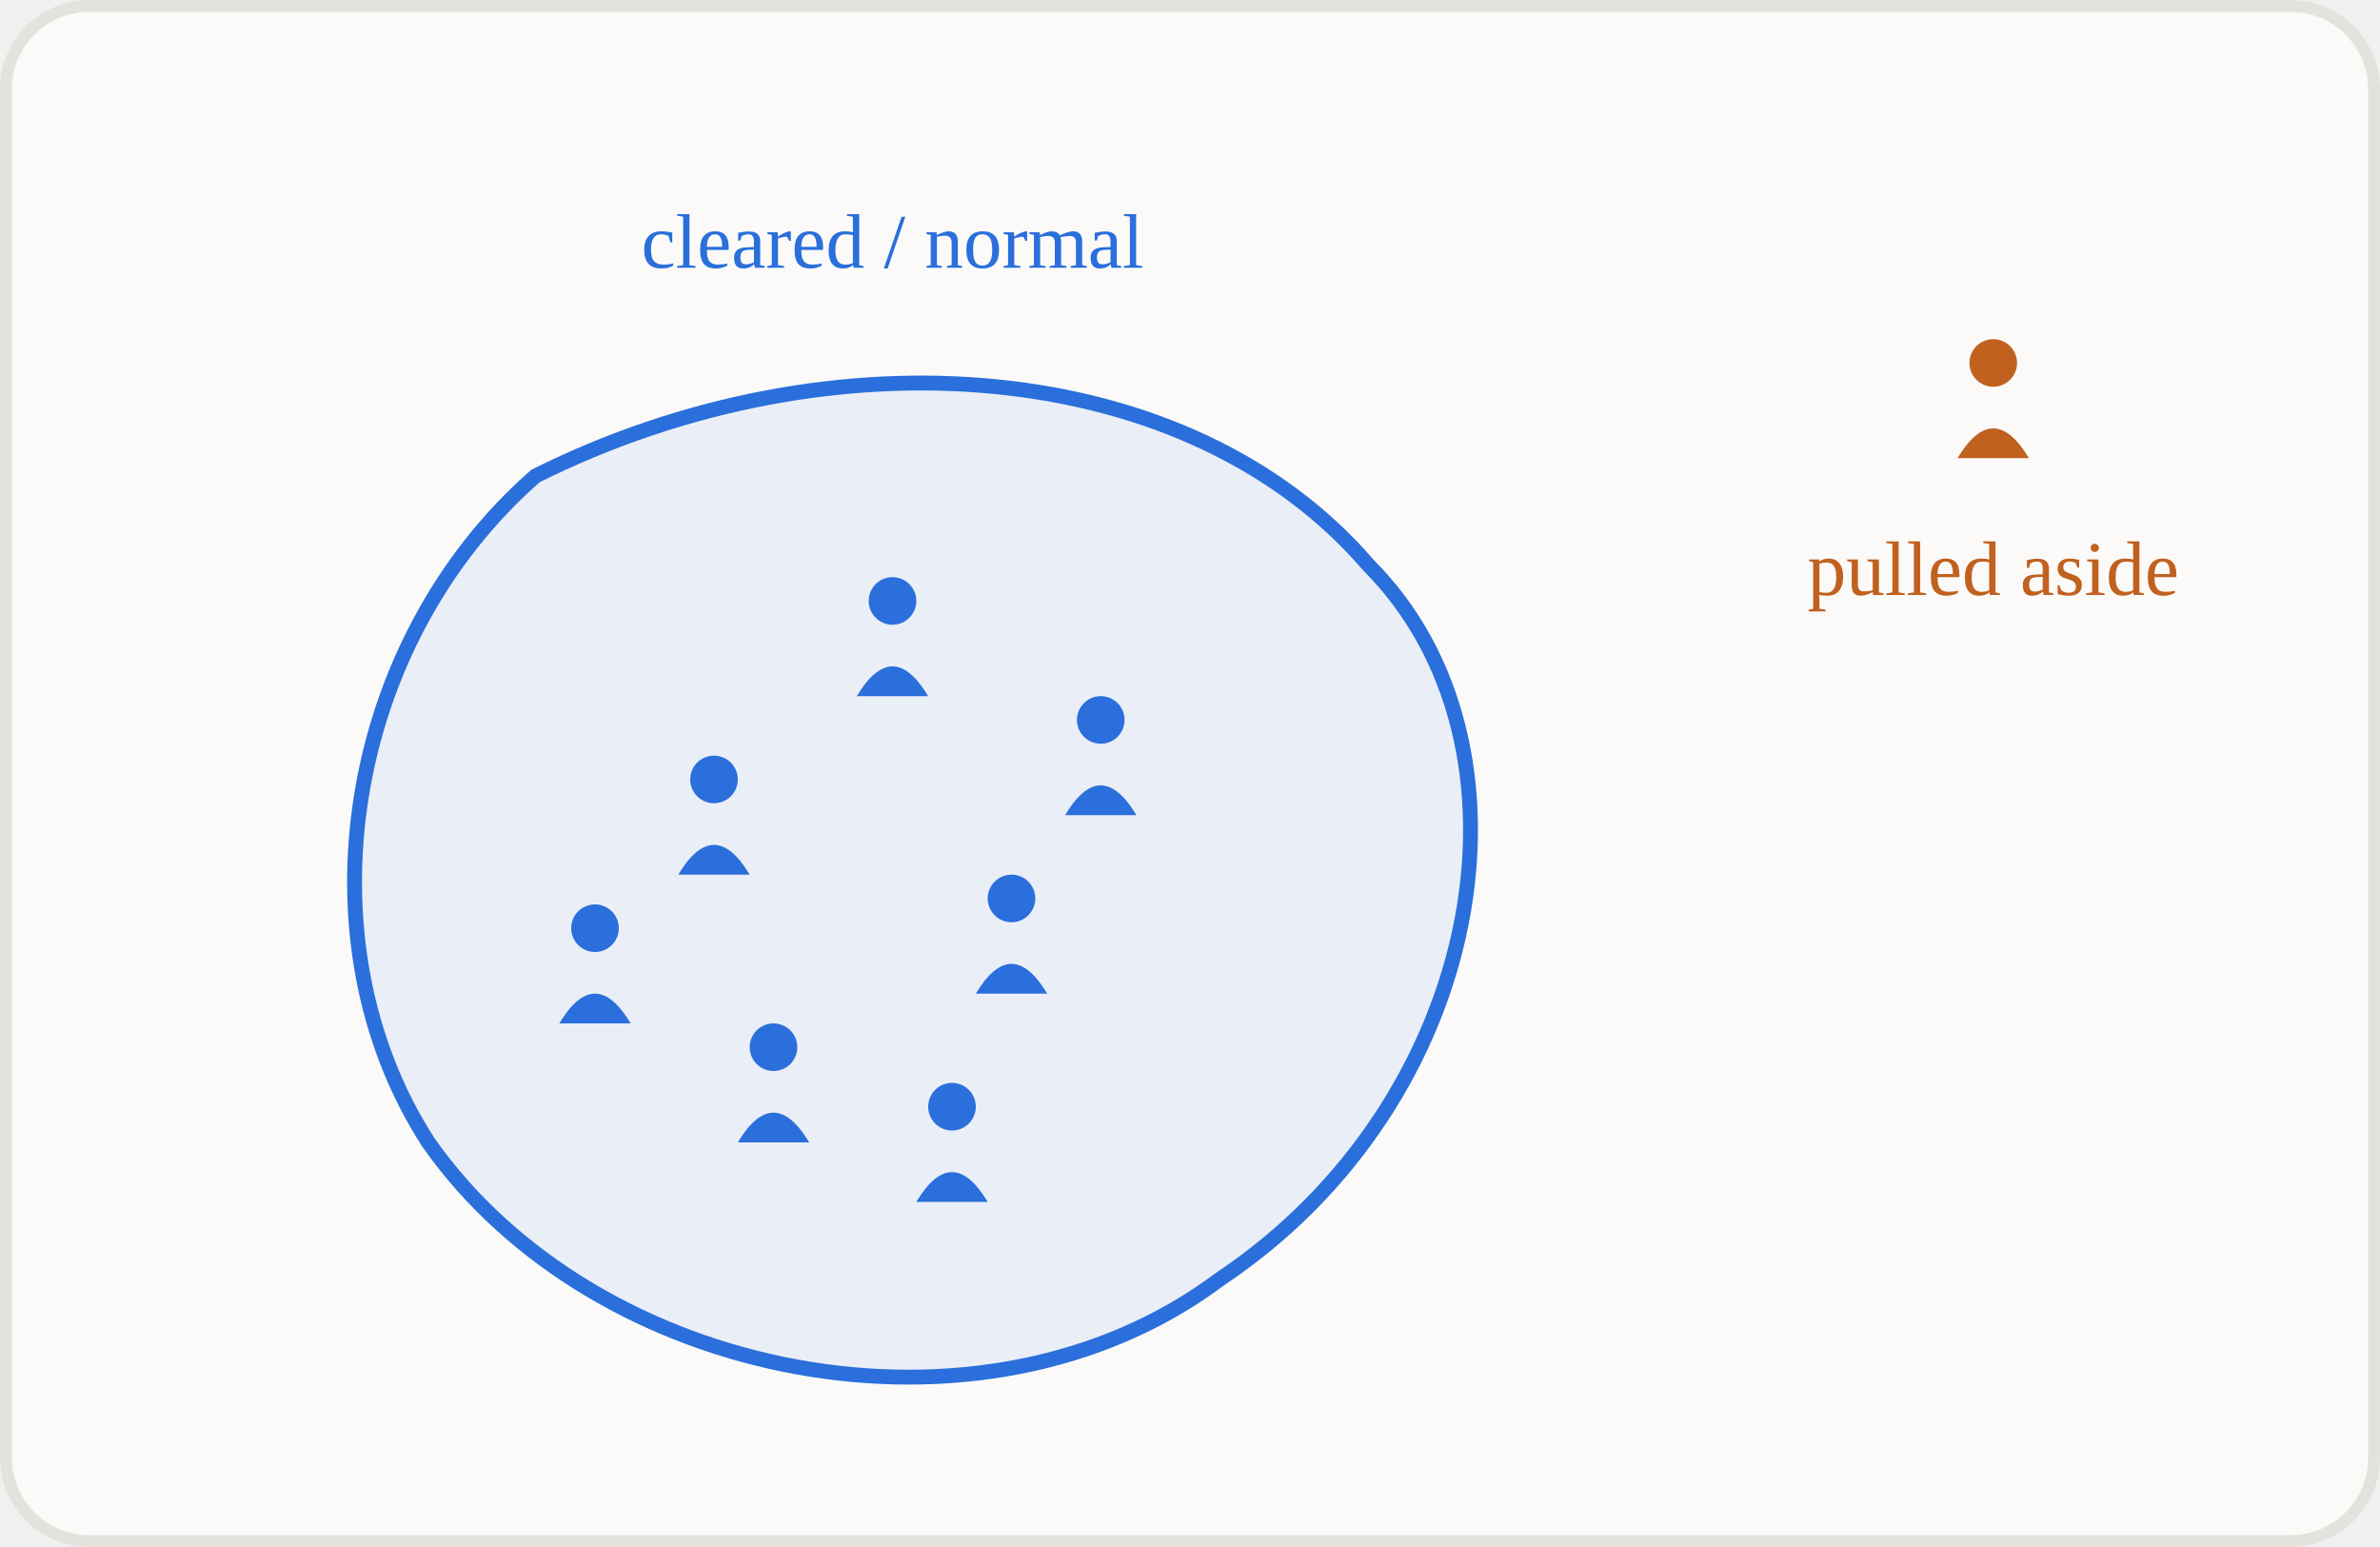
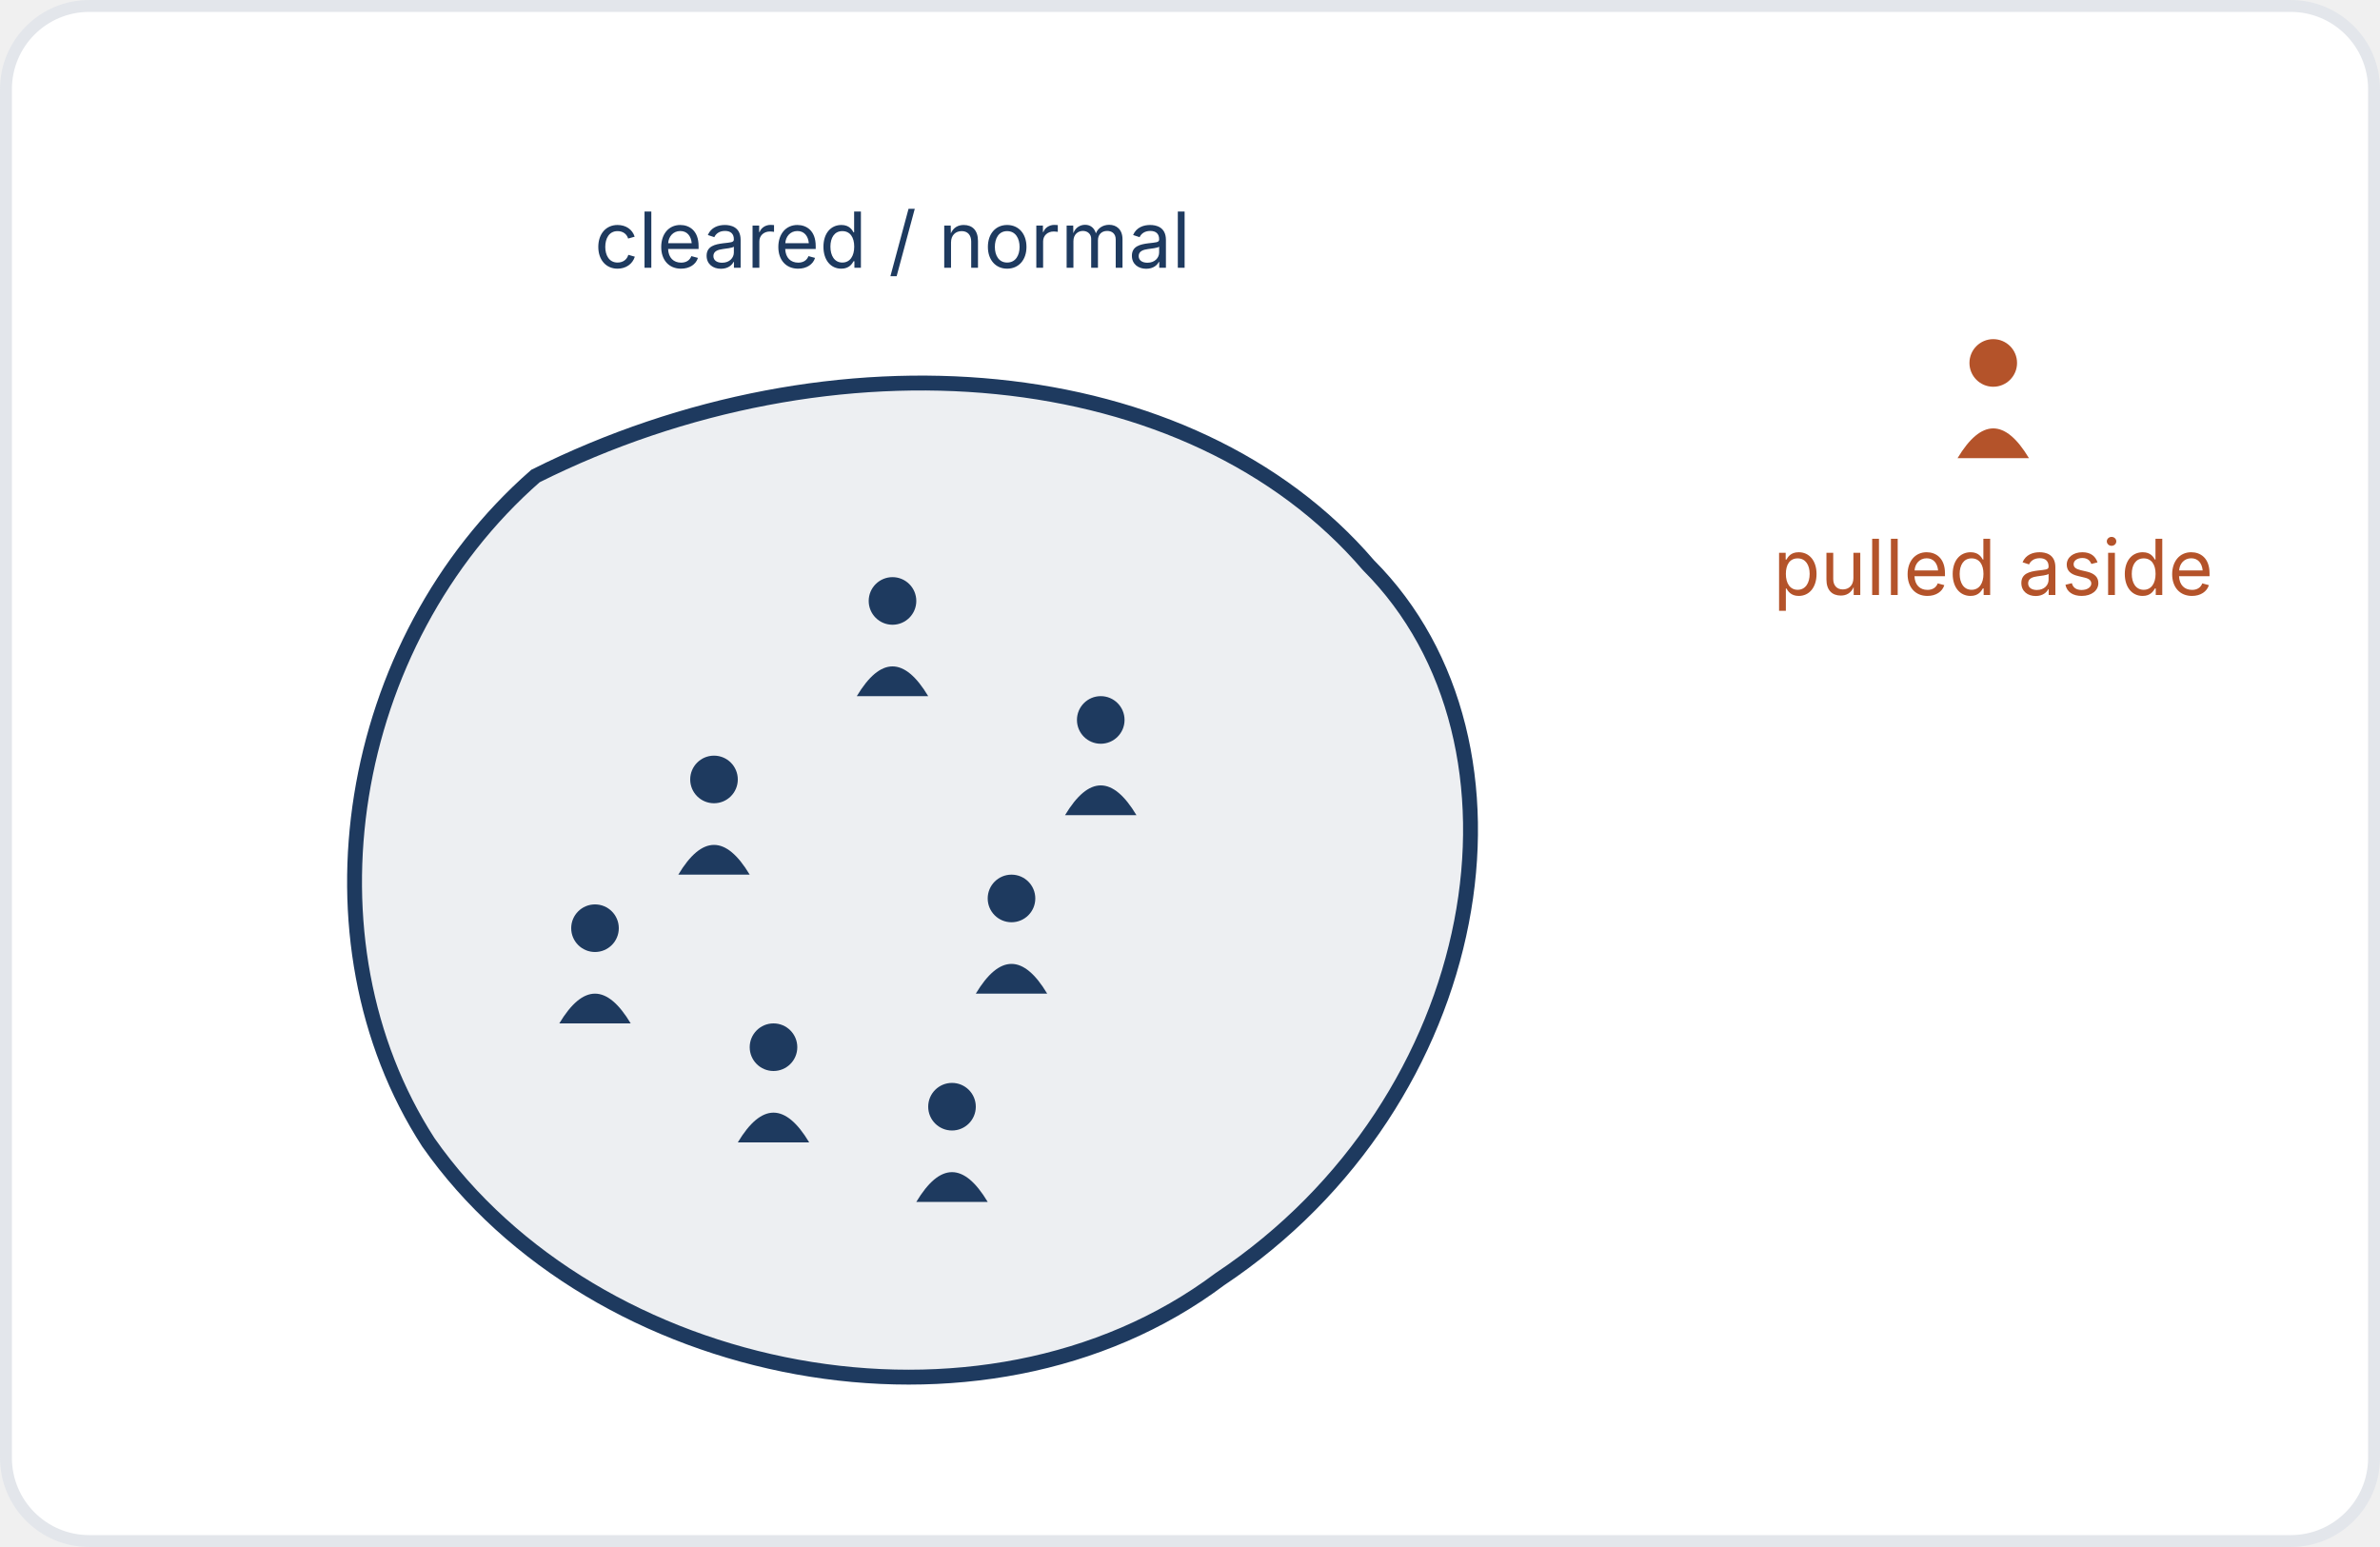
- <svg xmlns="http://www.w3.org/2000/svg" viewBox="0 0 400 260">
-   <rect x="1" y="1" width="398" height="258" rx="14" fill="#fbfaf8" stroke="#e4e2dc" stroke-width="2" />
+ <svg xmlns="http://www.w3.org/2000/svg" font-family="Inter, Segoe UI, Arial, sans-serif" viewBox="0 0 400 260">
+   <rect x="1" y="1" width="398" height="258" rx="14" fill="#ffffff" stroke="#e3e6eb" stroke-width="2" />
  <defs>
    <g id="traveler">
      <circle cx="0" cy="-9" r="4" />
      <path d="M -6 7 Q 0 -3 6 7 Z" />
    </g>
  </defs>
-   <path d="M 90 80 C 140 55, 200 60, 230 95 C 260 125, 250 185, 205 215            C 165 245, 100 232, 72 192 C 50 158, 58 108, 90 80 Z" fill="#2a6fdb" fill-opacity="0.08" stroke="#2a6fdb" stroke-width="2.5" />
-   <text x="150" y="45" font-size="13" fill="#2a6fdb" text-anchor="middle">cleared / normal</text>
-   <g fill="#2a6fdb">
+   <path d="M 90 80 C 140 55, 200 60, 230 95 C 260 125, 250 185, 205 215            C 165 245, 100 232, 72 192 C 50 158, 58 108, 90 80 Z" fill="#1e3a5f" fill-opacity="0.08" stroke="#1e3a5f" stroke-width="2.5" />
+   <text x="150" y="45" font-size="13" fill="#1e3a5f" text-anchor="middle">cleared / normal</text>
+   <g fill="#1e3a5f">
    <use href="#traveler" x="120" y="140" />
    <use href="#traveler" x="150" y="110" />
    <use href="#traveler" x="170" y="160" />
    <use href="#traveler" x="130" y="185" />
    <use href="#traveler" x="185" y="130" />
    <use href="#traveler" x="100" y="165" />
    <use href="#traveler" x="160" y="195" />
  </g>
-   <g fill="#c0611f">
+   <g fill="#b4532a">
    <use href="#traveler" x="335" y="70" />
  </g>
-   <text x="335" y="100" font-size="13" fill="#c0611f" text-anchor="middle">pulled aside</text>
+   <text x="335" y="100" font-size="13" fill="#b4532a" text-anchor="middle">pulled aside</text>
</svg>
